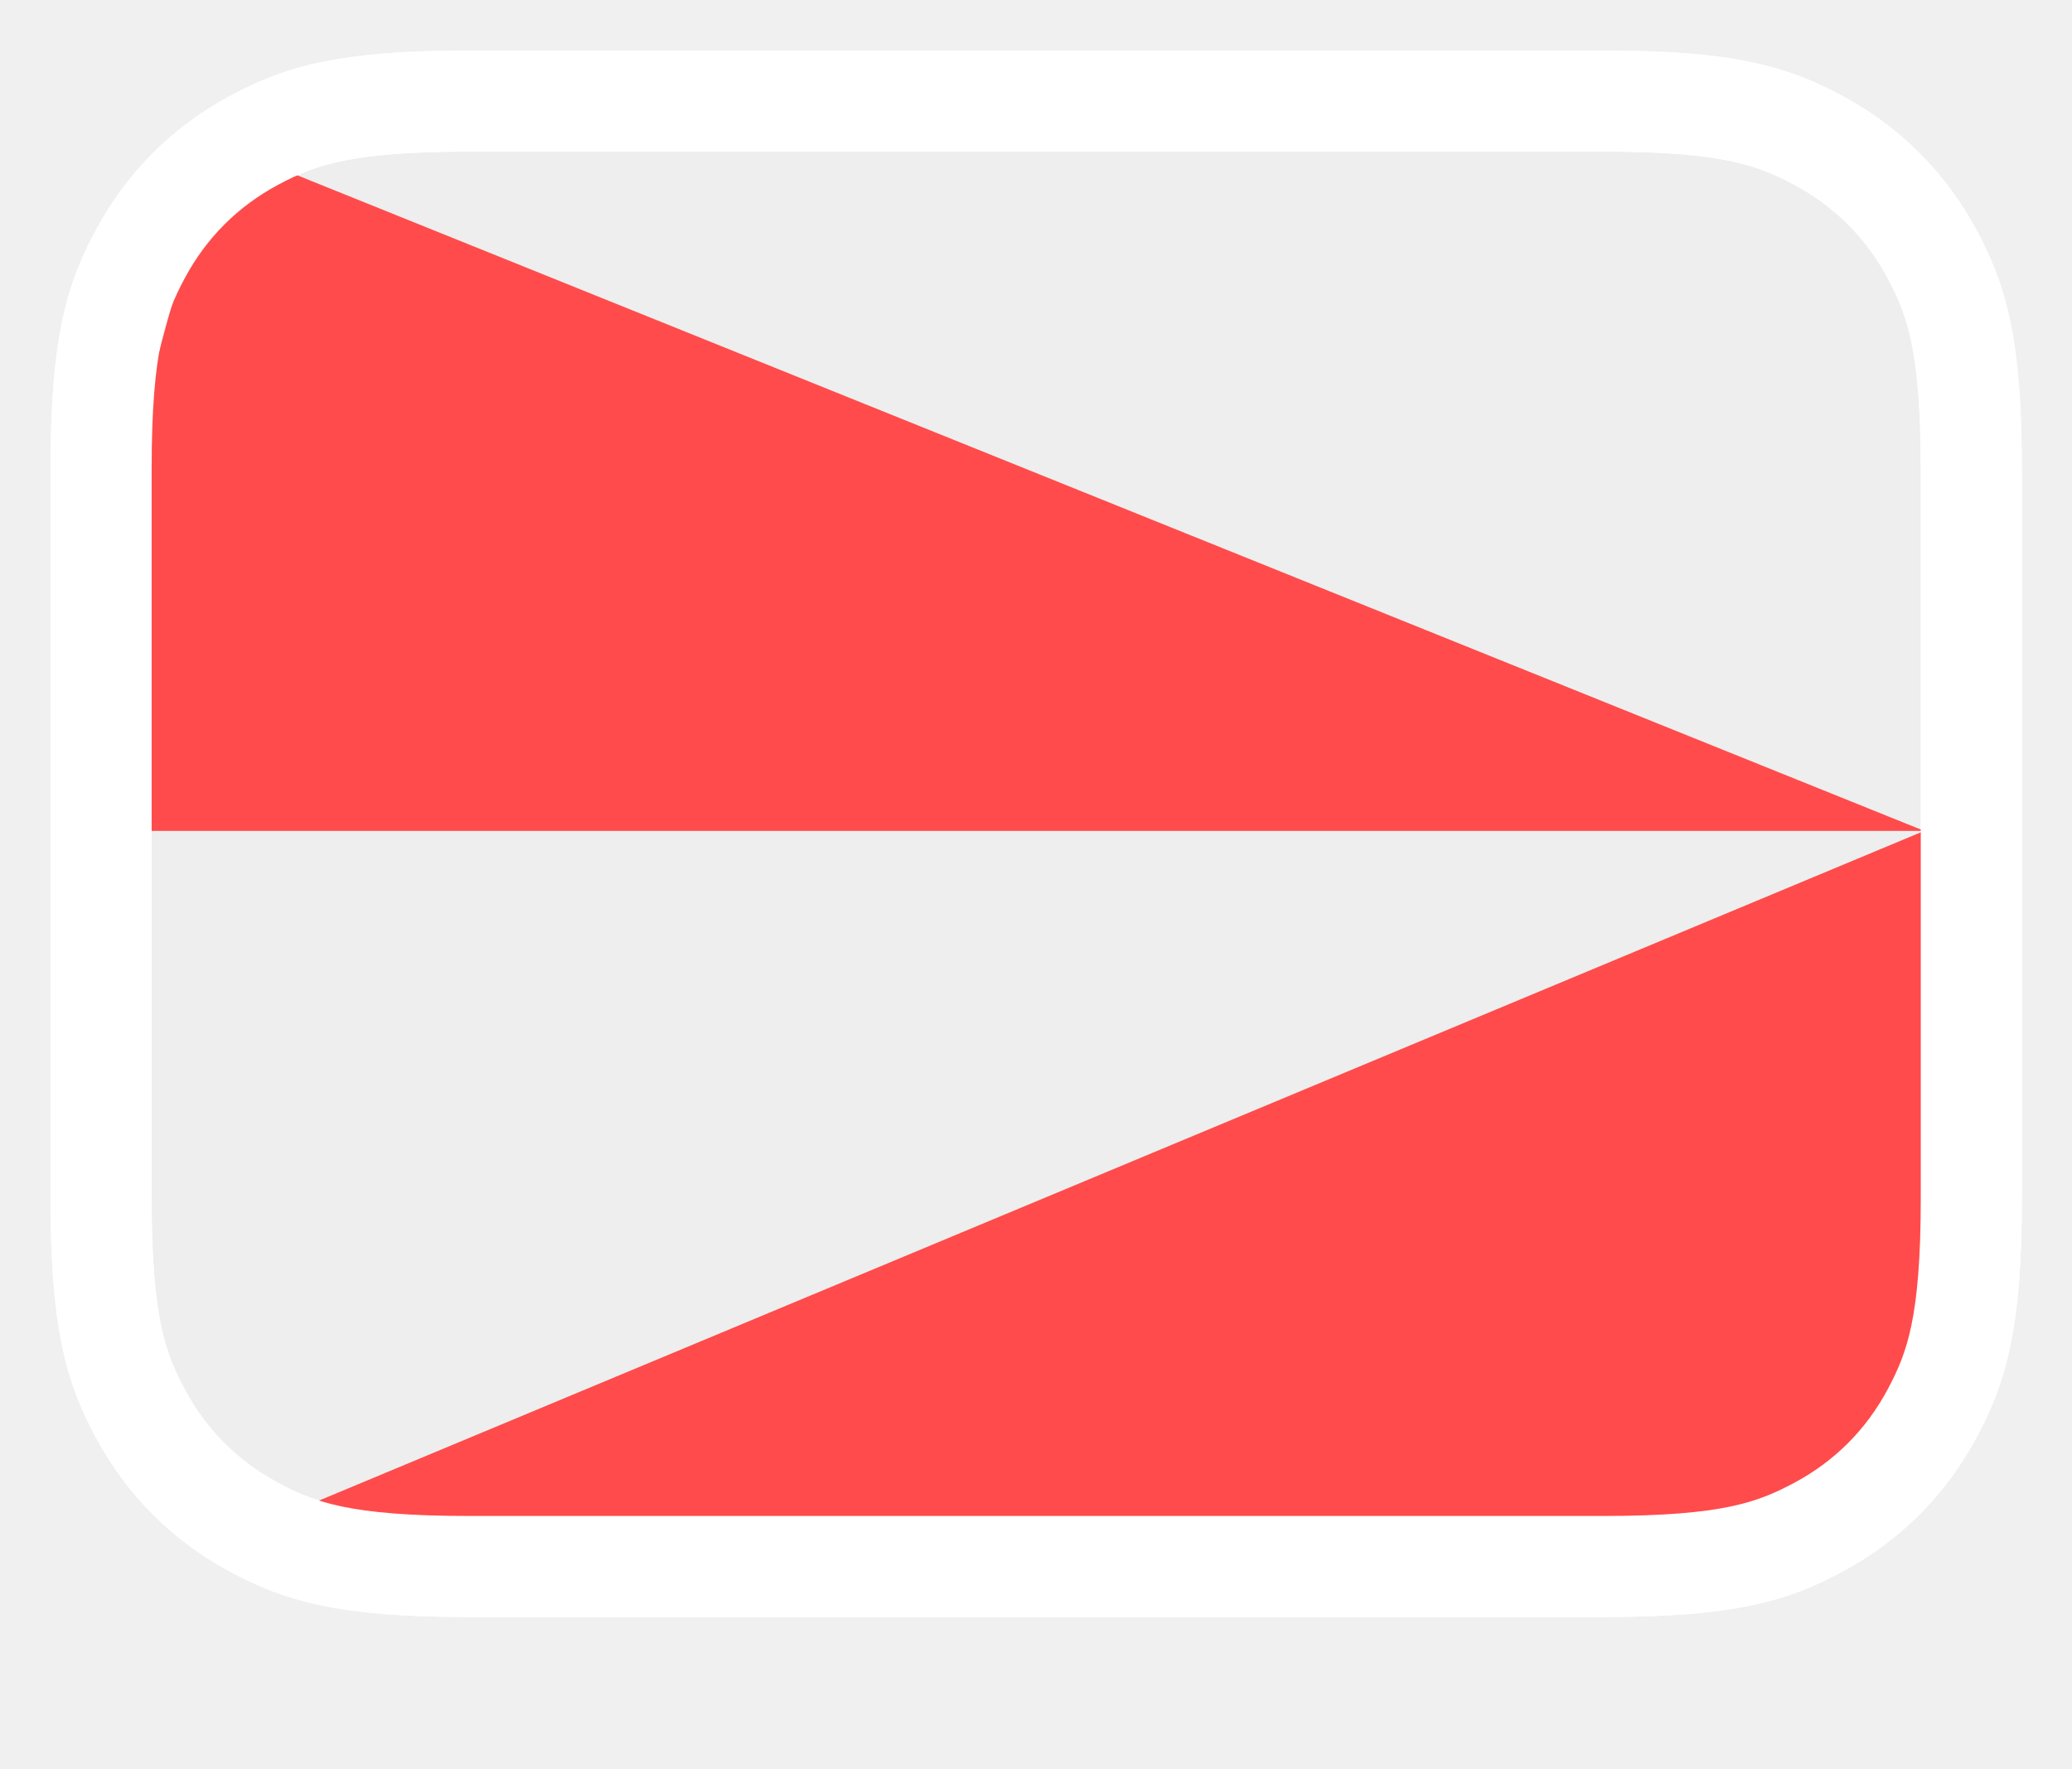
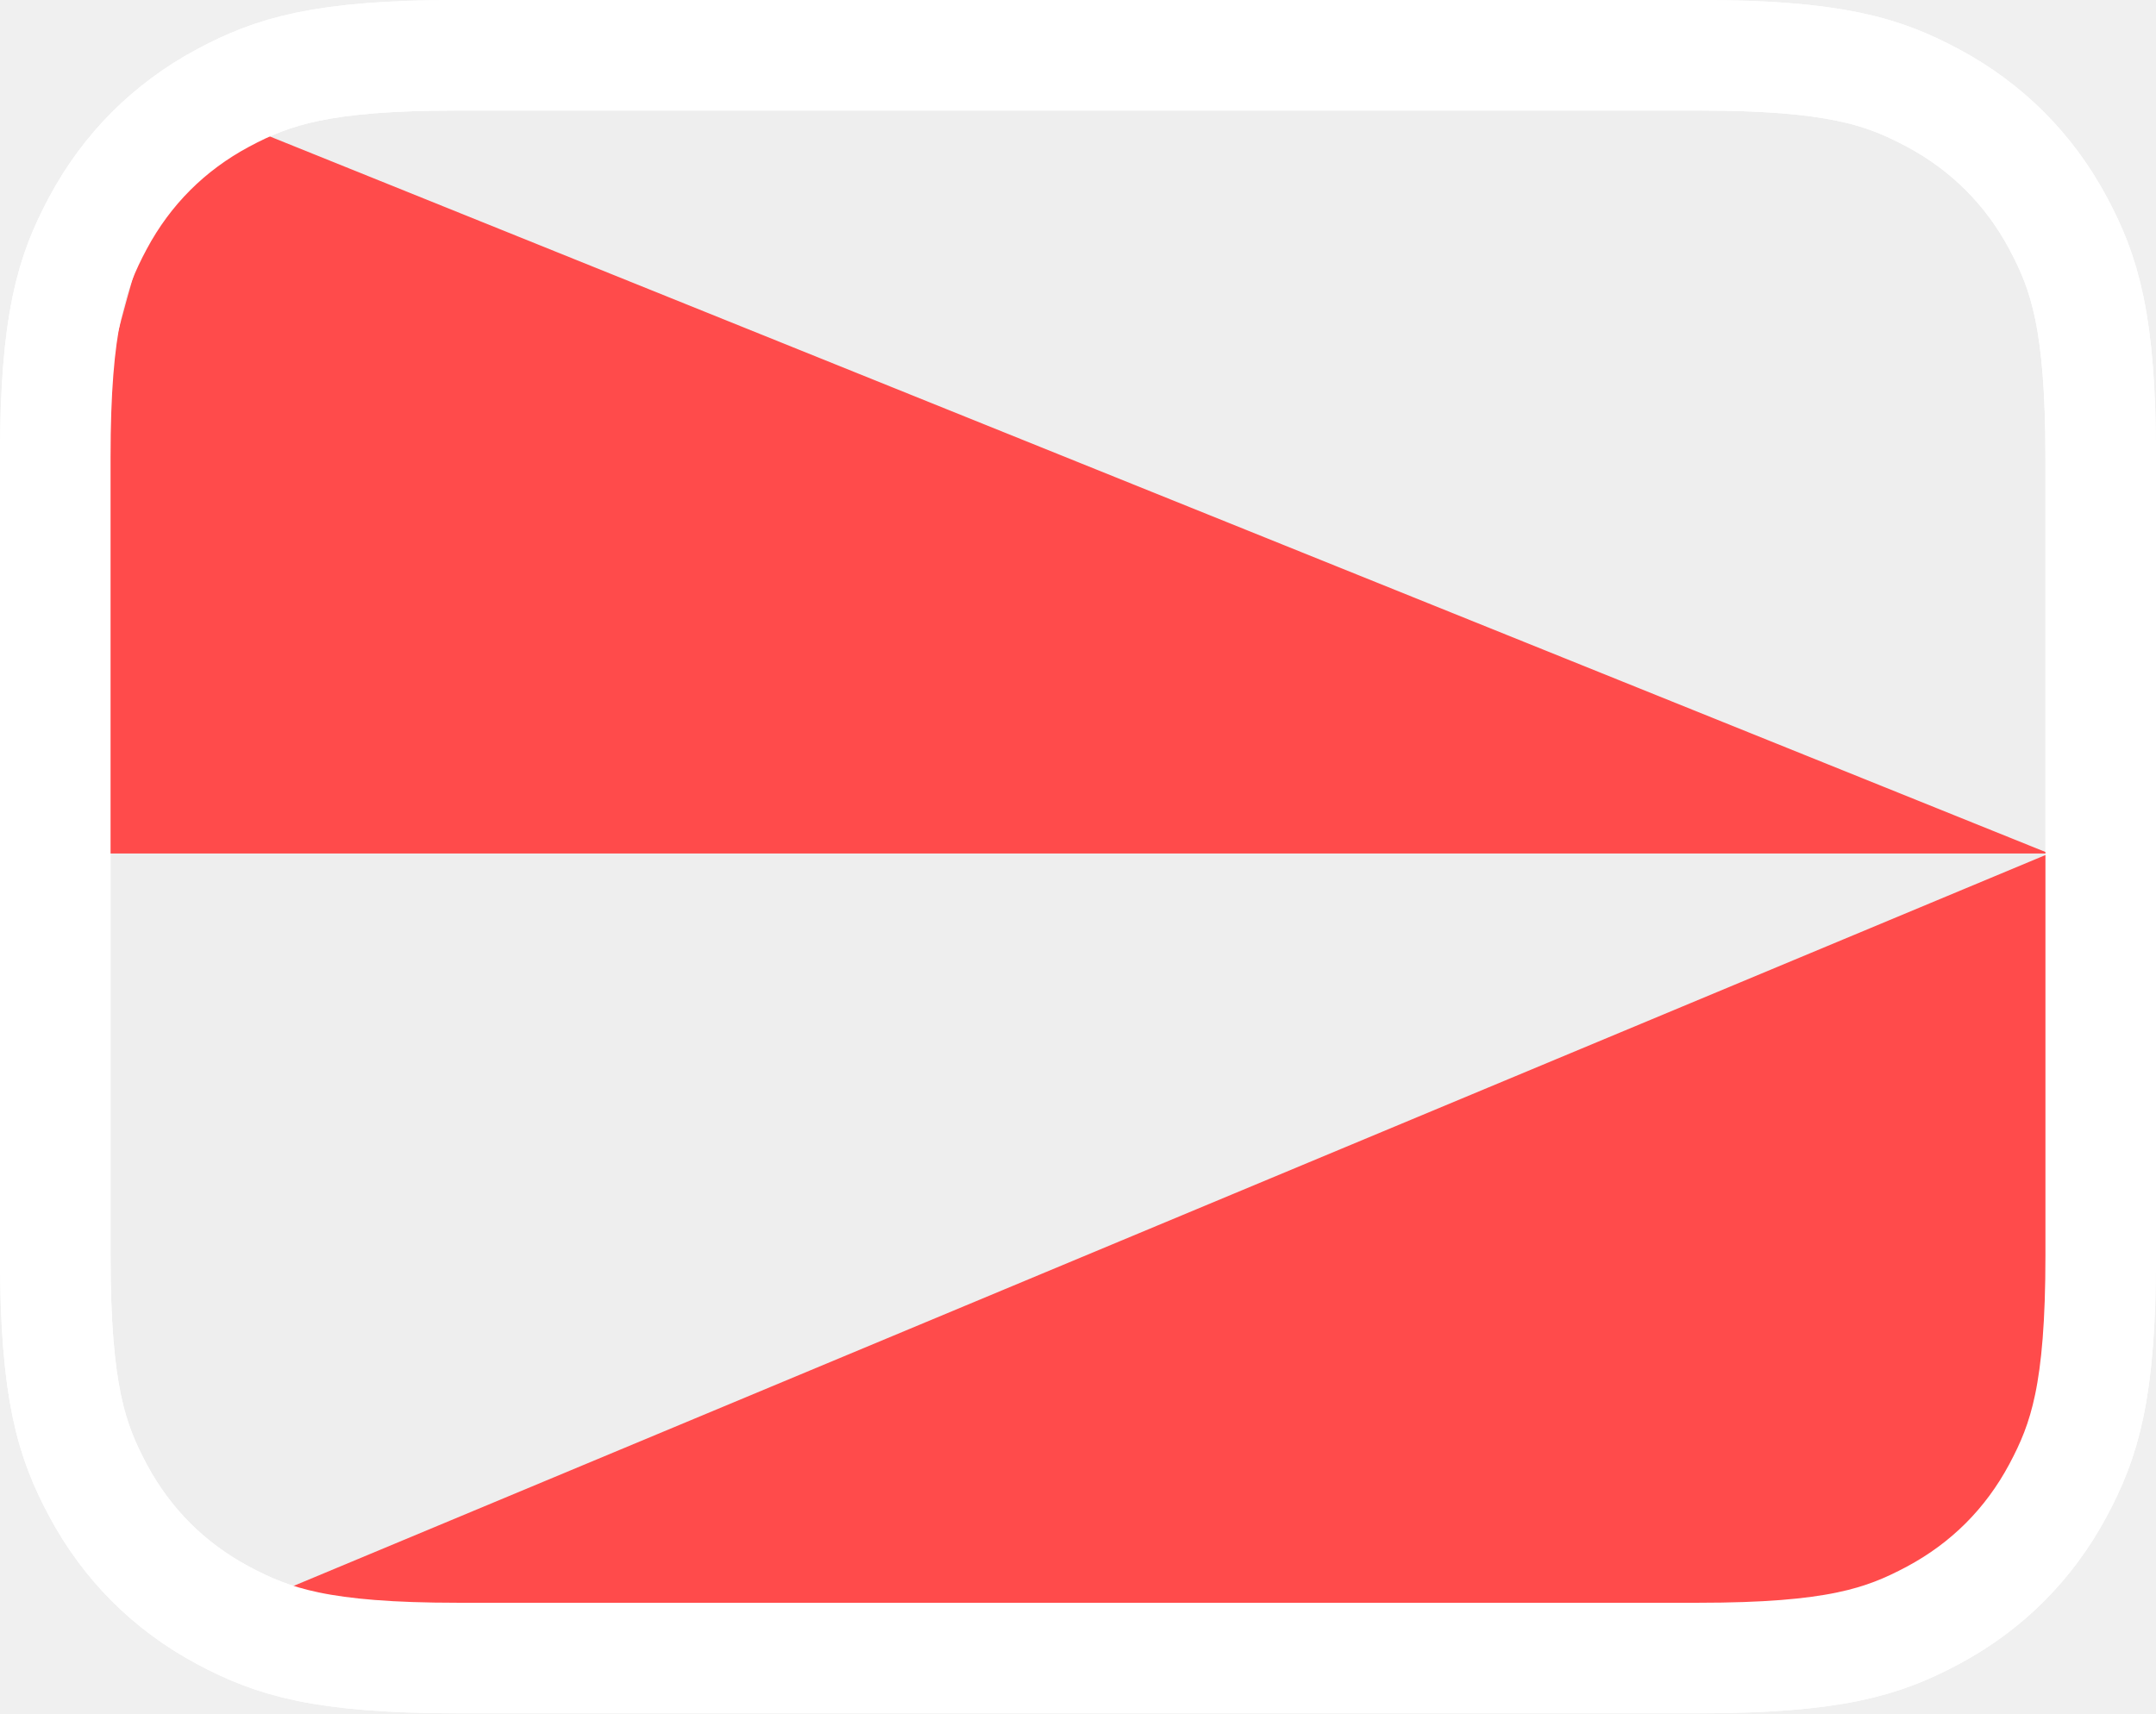
- <svg xmlns="http://www.w3.org/2000/svg" height="70" width="0.854in" version="1.1" id="svg2227">
-   <defs id="defs2231">
-     </defs>
-   <path style="display:inline;fill:#eeeeee;fill-opacity:1;fill-rule:nonzero;stroke:#ffffff;stroke-width:4" id="path183" d="M 63.437,4 H 18.563 C 13.628,4 11.867,4.585 10.07,5.545 8.12,6.589 6.589,8.12 5.545,10.07 4.585,11.867 4,13.628 4,18.563 v 28.874 c 0,4.935 0.585,6.696 1.545,8.493 1.043,1.951 2.574,3.482 4.525,4.525 C 11.867,61.415 13.628,62 18.563,62 h 44.874 c 4.935,0 6.696,-0.585 8.493,-1.545 1.951,-1.043 3.482,-2.574 4.525,-4.525 C 77.415,54.133 78,52.372 78,47.437 V 18.563 C 78,13.628 77.415,11.867 76.455,10.07 75.411,8.12 73.88,6.589 71.93,5.545 70.133,4.585 68.372,4 63.437,4 Z" />
-   <path style="display:inline;fill:#ff4b4b;fill-rule:nonzero;stroke:none;stroke-width:1" id="path187" d="M 9.013,5.83 76.136,32.886 H 3.436 C 4.477,15.224 9.013,5.83 9.013,5.83 Z" />
-   <path style="display:inline;fill:#ff4b4b;fill-rule:nonzero;stroke:none;stroke-width:1" id="path187-6" d="M 76.136,32.886 9.732,60.596 72.256,61.075 C 79.573,51.814 76.136,32.886 76.136,32.886 Z" />
-   <g transform="matrix(0.9675426,0,0,0.9293524,-39.11828,3.28056)" id="g5399" style="display:none">
-     <path style="opacity:1;fill:#ff4b4b;fill-opacity:1;fill-rule:evenodd;stroke:none;stroke-width:1px;stroke-linecap:butt;stroke-linejoin:miter;stroke-opacity:1" d="m 59.004,22.529 c 0,0 0.089,14.156 0.204,17.742 0.115,3.586 2.256,9.952 10.061,9.789 7.805,-0.164 10.473,-6.871 10.468,-9.993 -0.005,-3.121 0,-17.606 0,-17.606 z" id="path5358" />
-     <path style="fill:#ffffff;fill-opacity:1;fill-rule:evenodd;stroke:none;stroke-width:0.7;stroke-linecap:butt;stroke-linejoin:miter;stroke-miterlimit:4;stroke-dasharray:none;stroke-opacity:1" d="m 62.734,749.598 c -4.676,0.371 -2.694,13.184 -2.363,18.99 2.333,-0.789 3.27,-3.327 4.664,-5.289 l -2.645,6.154 c 2.445,-0.317 3.28,-1.123 4.471,-3.221 1.579,2.475 -0.458,5.699 -1.203,8.314 1.282,0.777 2.704,0.77 4.039,0.77 1.335,0 2.564,0.007 3.846,-0.77 -0.745,-2.616 -2.782,-5.839 -1.203,-8.314 1.19,2.097 2.026,2.904 4.471,3.221 l -2.645,-6.154 c 1.394,1.962 2.331,4.5 4.664,5.289 0.342,-5.994 2.444,-19.453 -2.836,-18.986 1.219,2.46 -0.218,4.061 -2.309,6.297 -1.521,-1.162 -2.316,-2.365 -1.537,-3.654 l 2.211,-0.77 c 1.344,-1.33 0.834,-1.28 0.529,-1.633 -4.226,-0.996 -4.672,1.527 -5.287,3.893 -0.615,-2.366 -1.063,-4.889 -5.289,-3.893 -0.28,0.473 -0.815,0.302 0.529,1.633 l 2.211,0.77 c 0.779,1.289 -0.016,2.493 -1.537,3.654 -2.091,-2.236 -3.528,-3.837 -2.309,-6.297 -0.165,-0.015 -0.322,-0.016 -0.473,-0.004 z" id="path5360" transform="translate(0,-726)" />
-     <path style="fill:#ffc800;fill-opacity:1;fill-rule:evenodd;stroke:none;stroke-width:1px;stroke-linecap:butt;stroke-linejoin:miter;stroke-opacity:1" d="M 69.404,735.24 68.01,744.433 64,739.25 l 0.136,5.166 -3.671,-3.432 3.281,7.595 h 4.111 3.195 4.317 l 3.247,-7.392 -3.858,3.621 0.323,-5.355 -3.806,5.1 z" transform="translate(0,-726)" id="path5378" />
+ <svg xmlns="http://www.w3.org/2000/svg" height="62" width="78" version="1.1" id="svg2227">
+   <g id="nds">
+     <path style="display:inline;fill:#eeeeee;fill-opacity:1;fill-rule:nonzero;stroke:#ffffff;stroke-width:4" id="path183" d="M 61.437,2 H 16.563 C 11.628,2 9.867,2.585 8.07,3.545 6.12,4.589 4.589,6.12 3.545,8.07 2.585,9.867 2,11.628 2,16.563 v 28.874 c 0,4.935 0.585,6.696 1.545,8.493 1.043,1.951 2.574,3.482 4.525,4.525 C 9.867,59.415 11.628,60 16.563,60 h 44.874 c 4.935,0 6.696,-0.585 8.493,-1.545 1.951,-1.043 3.482,-2.574 4.525,-4.525 C 75.415,52.133 76,50.372 76,45.437 V 16.563 C 76,11.628 75.415,9.867 74.455,8.07 73.411,6.12 71.88,4.589 69.93,3.545 68.133,2.585 66.372,2 61.437,2 Z" />
+     <path style="display:inline;fill:#ff4b4b;fill-rule:nonzero;stroke:none;stroke-width:1" id="path187" d="M 7.013,3.83 74.136,30.886 H 1.436 C 2.477,13.224 7.013,3.83 7.013,3.83 Z" />
+     <path style="display:inline;fill:#ff4b4b;fill-rule:nonzero;stroke:none;stroke-width:1" id="path187-6" d="M 74.136,30.886 7.732,58.596 70.256,59.075 C 77.573,49.814 74.136,30.886 74.136,30.886 Z" />
+     <path style="display:inline;fill:none;fill-opacity:1;fill-rule:nonzero;stroke:#ffffff;stroke-width:4" id="path183-3" d="M 61.437,2 H 16.563 C 11.628,2 9.867,2.585 8.07,3.545 6.12,4.589 4.589,6.12 3.545,8.07 2.585,9.867 2,11.628 2,16.563 v 28.874 c 0,4.935 0.585,6.696 1.545,8.493 1.043,1.951 2.574,3.482 4.525,4.525 C 9.867,59.415 11.628,60 16.563,60 h 44.874 c 4.935,0 6.696,-0.585 8.493,-1.545 1.951,-1.043 3.482,-2.574 4.525,-4.525 C 75.415,52.133 76,50.372 76,45.437 V 16.563 C 76,11.628 75.415,9.867 74.455,8.07 73.411,6.12 71.88,4.589 69.93,3.545 68.133,2.585 66.372,2 61.437,2 Z" />
  </g>
-   <g id="layer1" style="opacity:1" />
-   <path style="display:inline;fill:none;fill-opacity:1;fill-rule:nonzero;stroke:#ffffff;stroke-width:4" id="path183-3" d="M 63.437,4 H 18.563 C 13.628,4 11.867,4.585 10.07,5.545 8.12,6.589 6.589,8.12 5.545,10.07 4.585,11.867 4,13.628 4,18.563 v 28.874 c 0,4.935 0.585,6.696 1.545,8.493 1.043,1.951 2.574,3.482 4.525,4.525 C 11.867,61.415 13.628,62 18.563,62 h 44.874 c 4.935,0 6.696,-0.585 8.493,-1.545 1.951,-1.043 3.482,-2.574 4.525,-4.525 C 77.415,54.133 78,52.372 78,47.437 V 18.563 C 78,13.628 77.415,11.867 76.455,10.07 75.411,8.12 73.88,6.589 71.93,5.545 70.133,4.585 68.372,4 63.437,4 Z" />
</svg>
